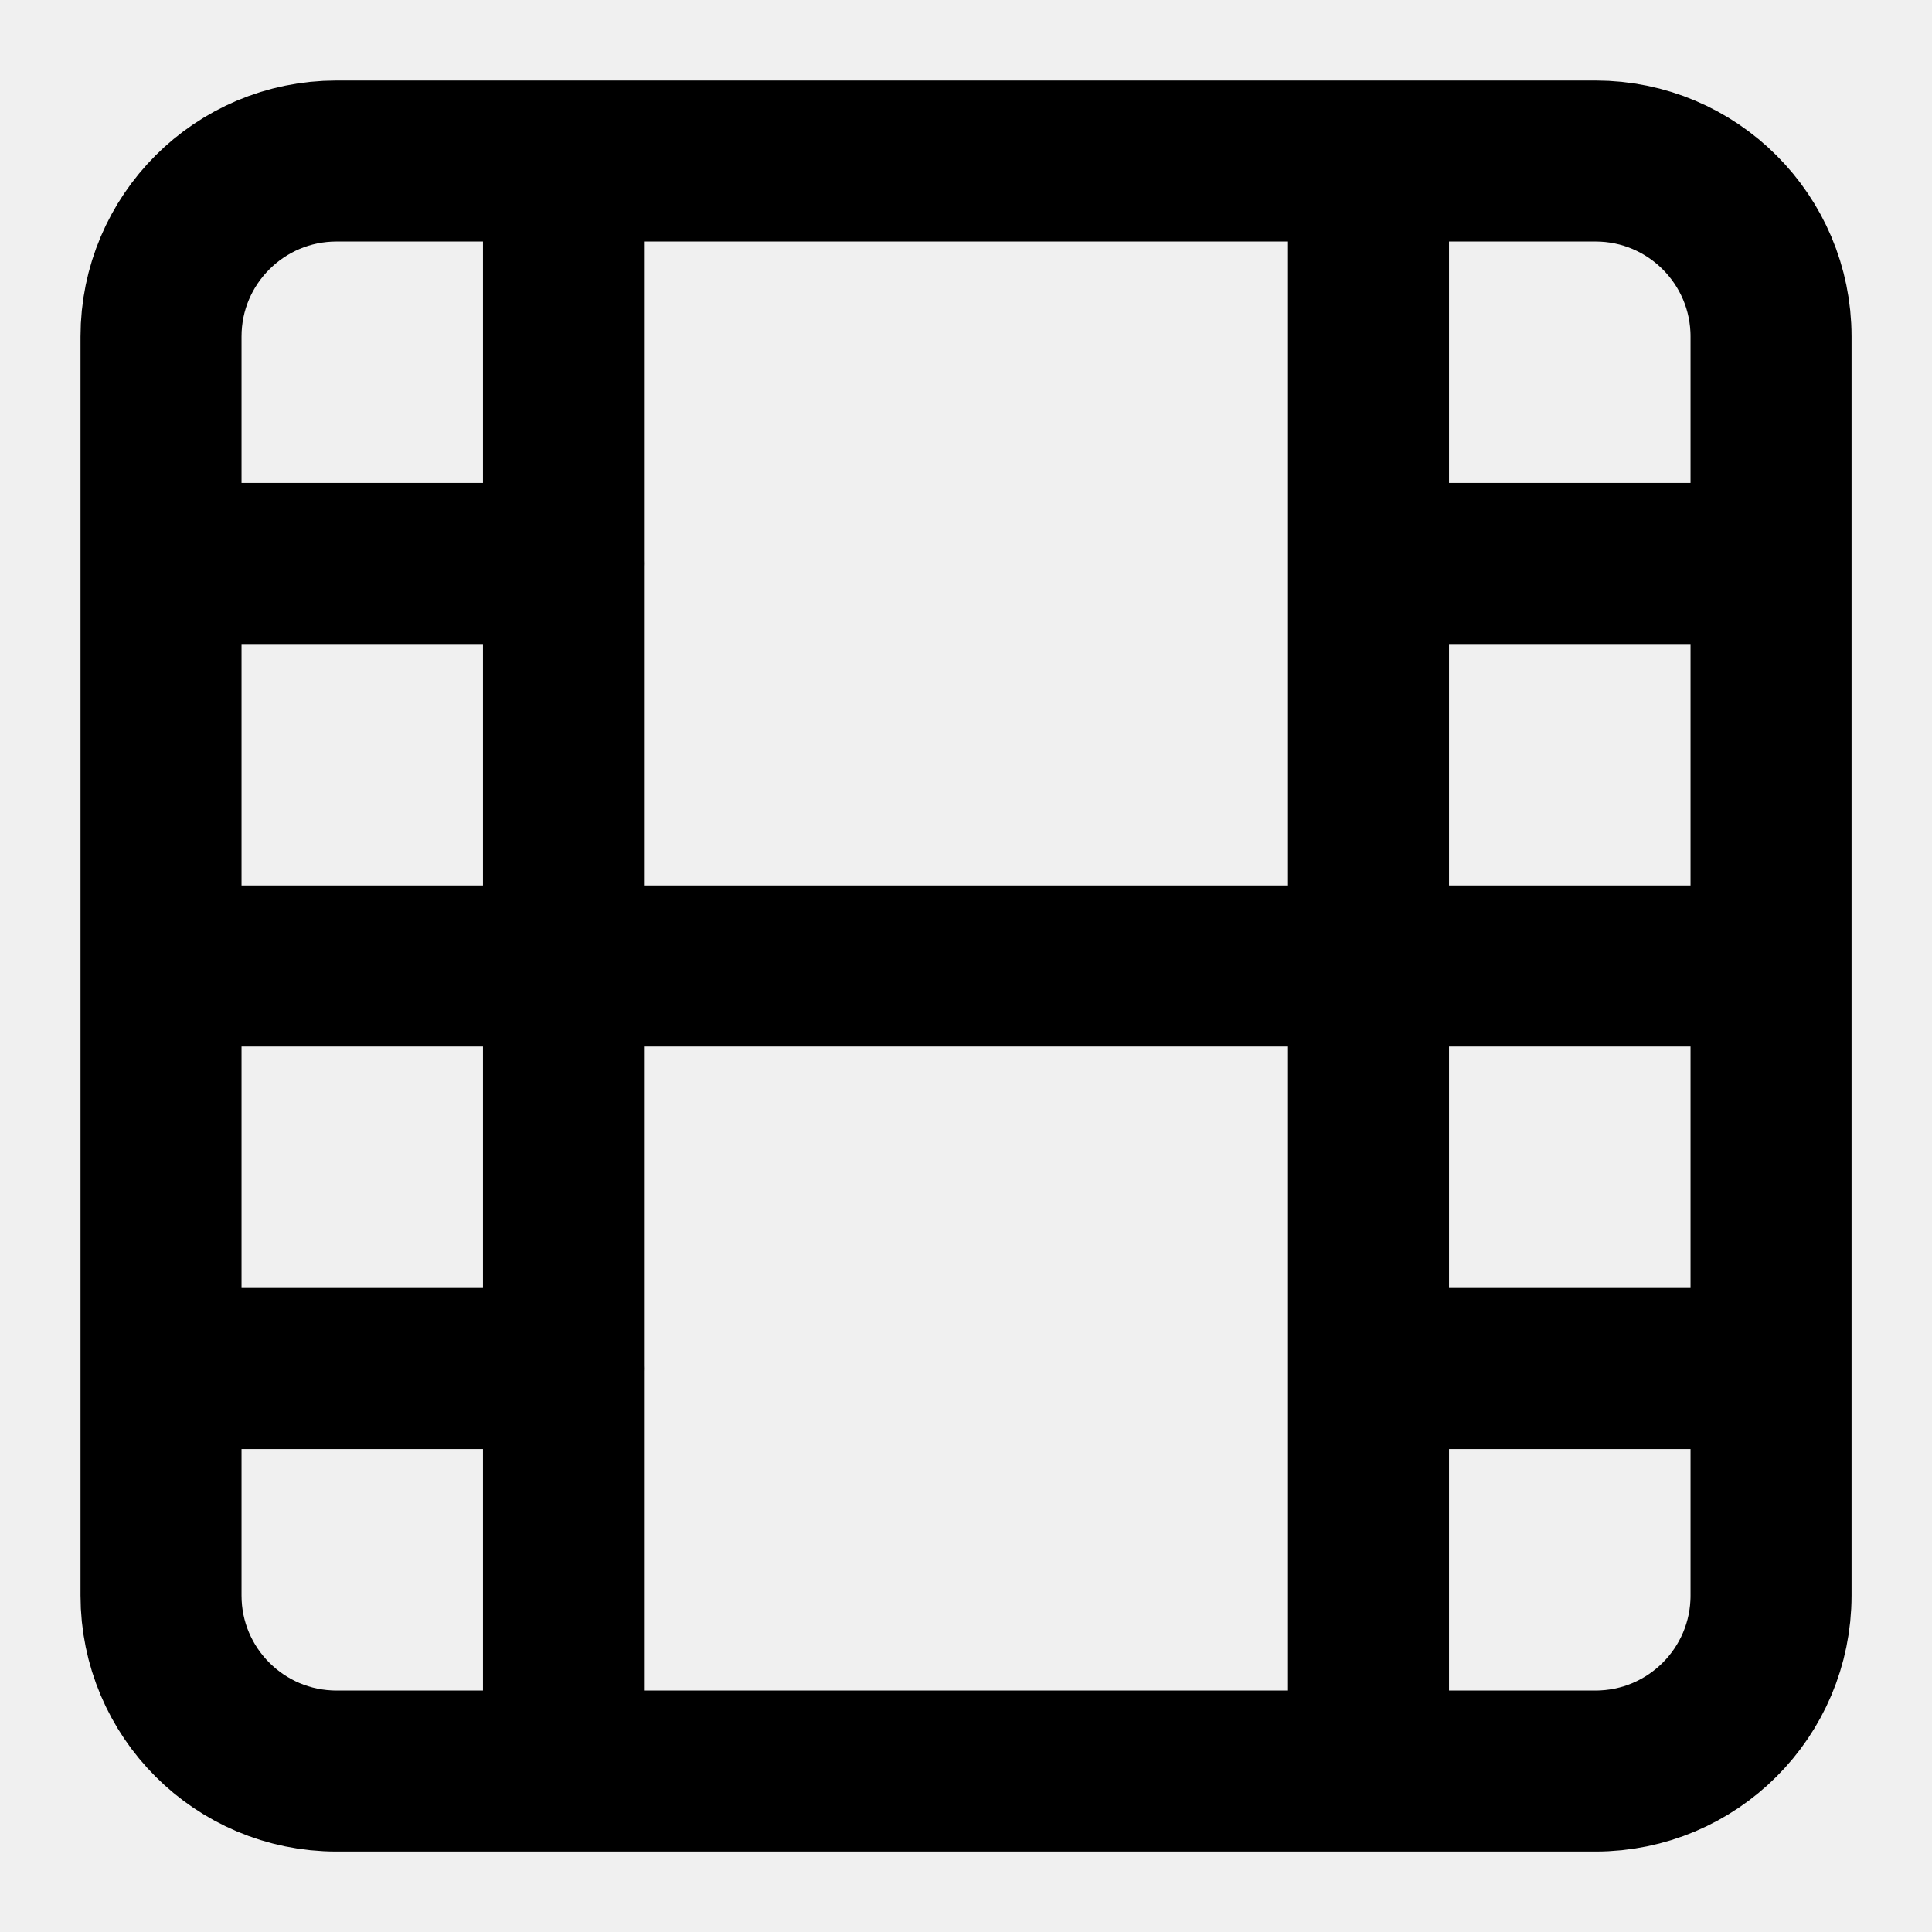
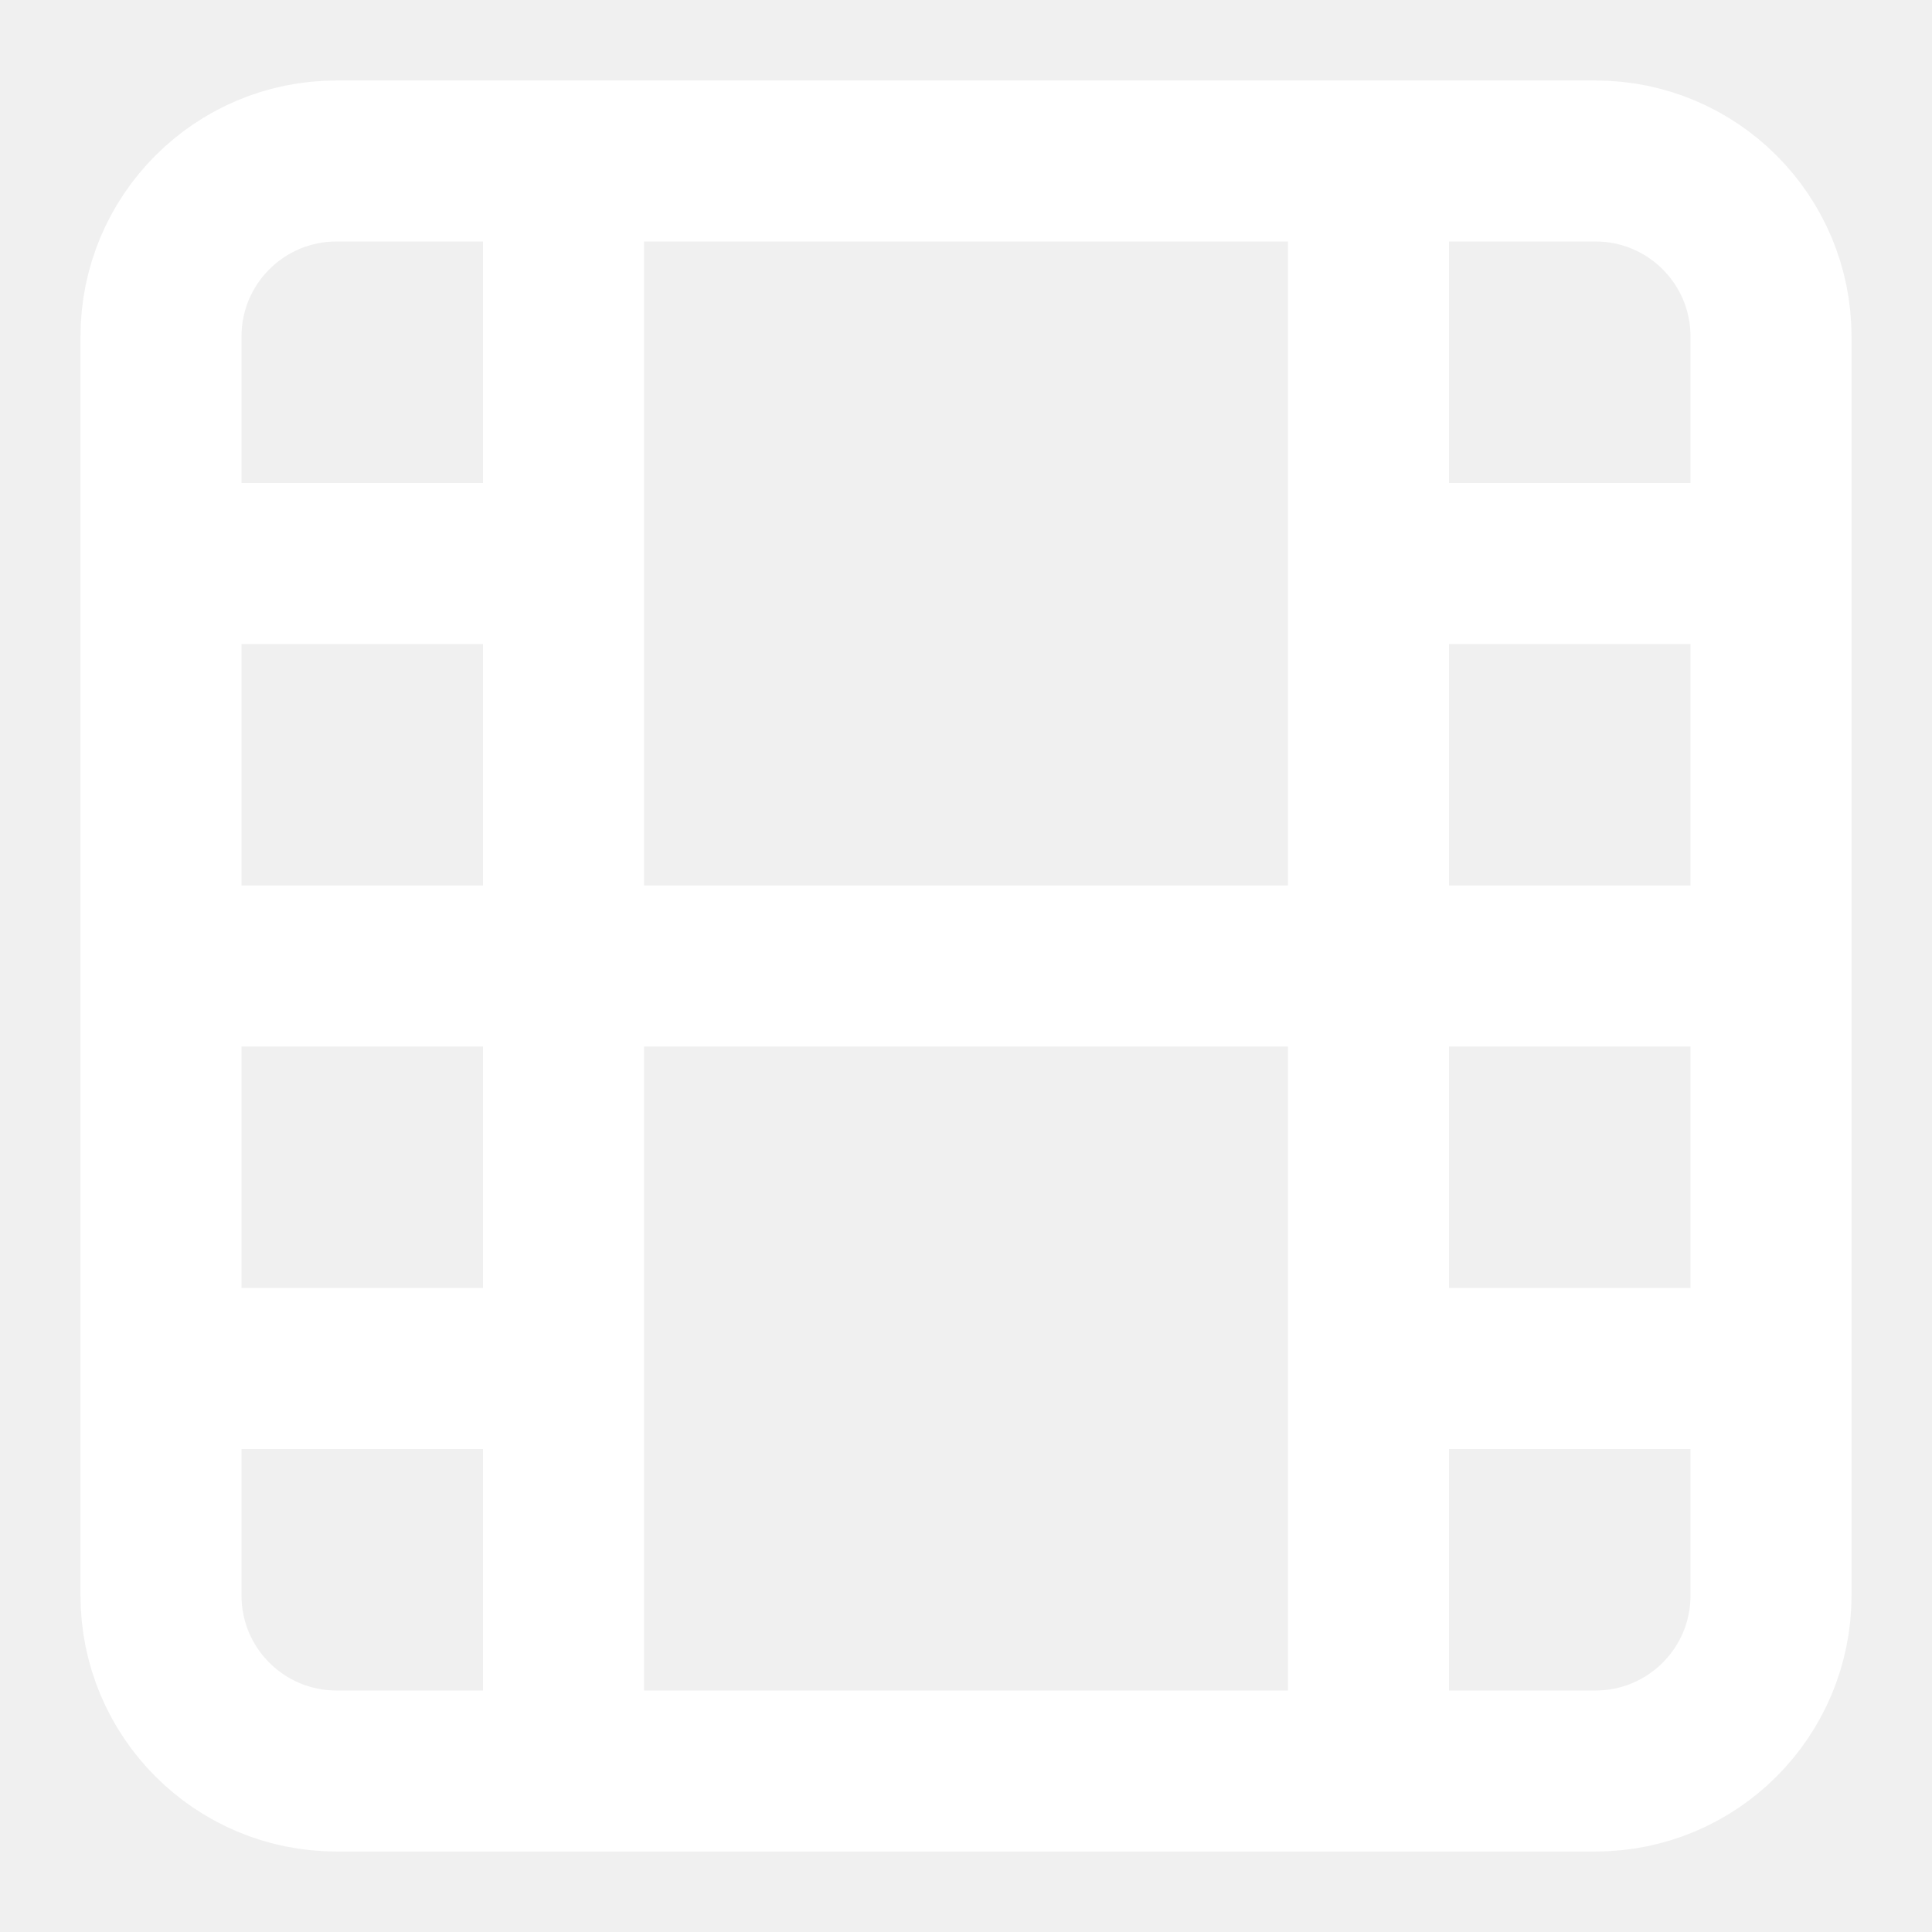
- <svg xmlns="http://www.w3.org/2000/svg" version="1.1" width="32" height="32" viewBox="0 0 32 32">
-   <path fill="none" stroke-linejoin="round" stroke-linecap="round" stroke-miterlimit="4" stroke-width="2.667" stroke="#000" d="M26.427 2.667h-20.853c-1.605 0-2.907 1.301-2.907 2.907v0 20.853c0 1.605 1.301 2.907 2.907 2.907v0h20.853c1.605 0 2.907-1.301 2.907-2.907v0-20.853c0-1.605-1.301-2.907-2.907-2.907v0zM9.333 2.667v26.667M22.667 2.667v26.667M2.667 16h26.667M2.667 9.333h6.667M2.667 22.667h6.667M22.667 22.667h6.667M22.667 9.333h6.667" />
+ <svg xmlns="http://www.w3.org/2000/svg" width="24" height="24" fill="none">
+   <path stroke="#fff" stroke-linecap="round" stroke-linejoin="round" stroke-width="2" d="M19.82 2H4.18A2.18 2.18 0 0 0 2 4.18v15.64A2.18 2.18 0 0 0 4.18 22h15.64A2.18 2.18 0 0 0 22 19.82V4.18A2.18 2.18 0 0 0 19.82 2ZM7 2v20M17 2v20M2 12h20M2 7h5M2 17h5M17 17h5M17 7h5" />
</svg>
